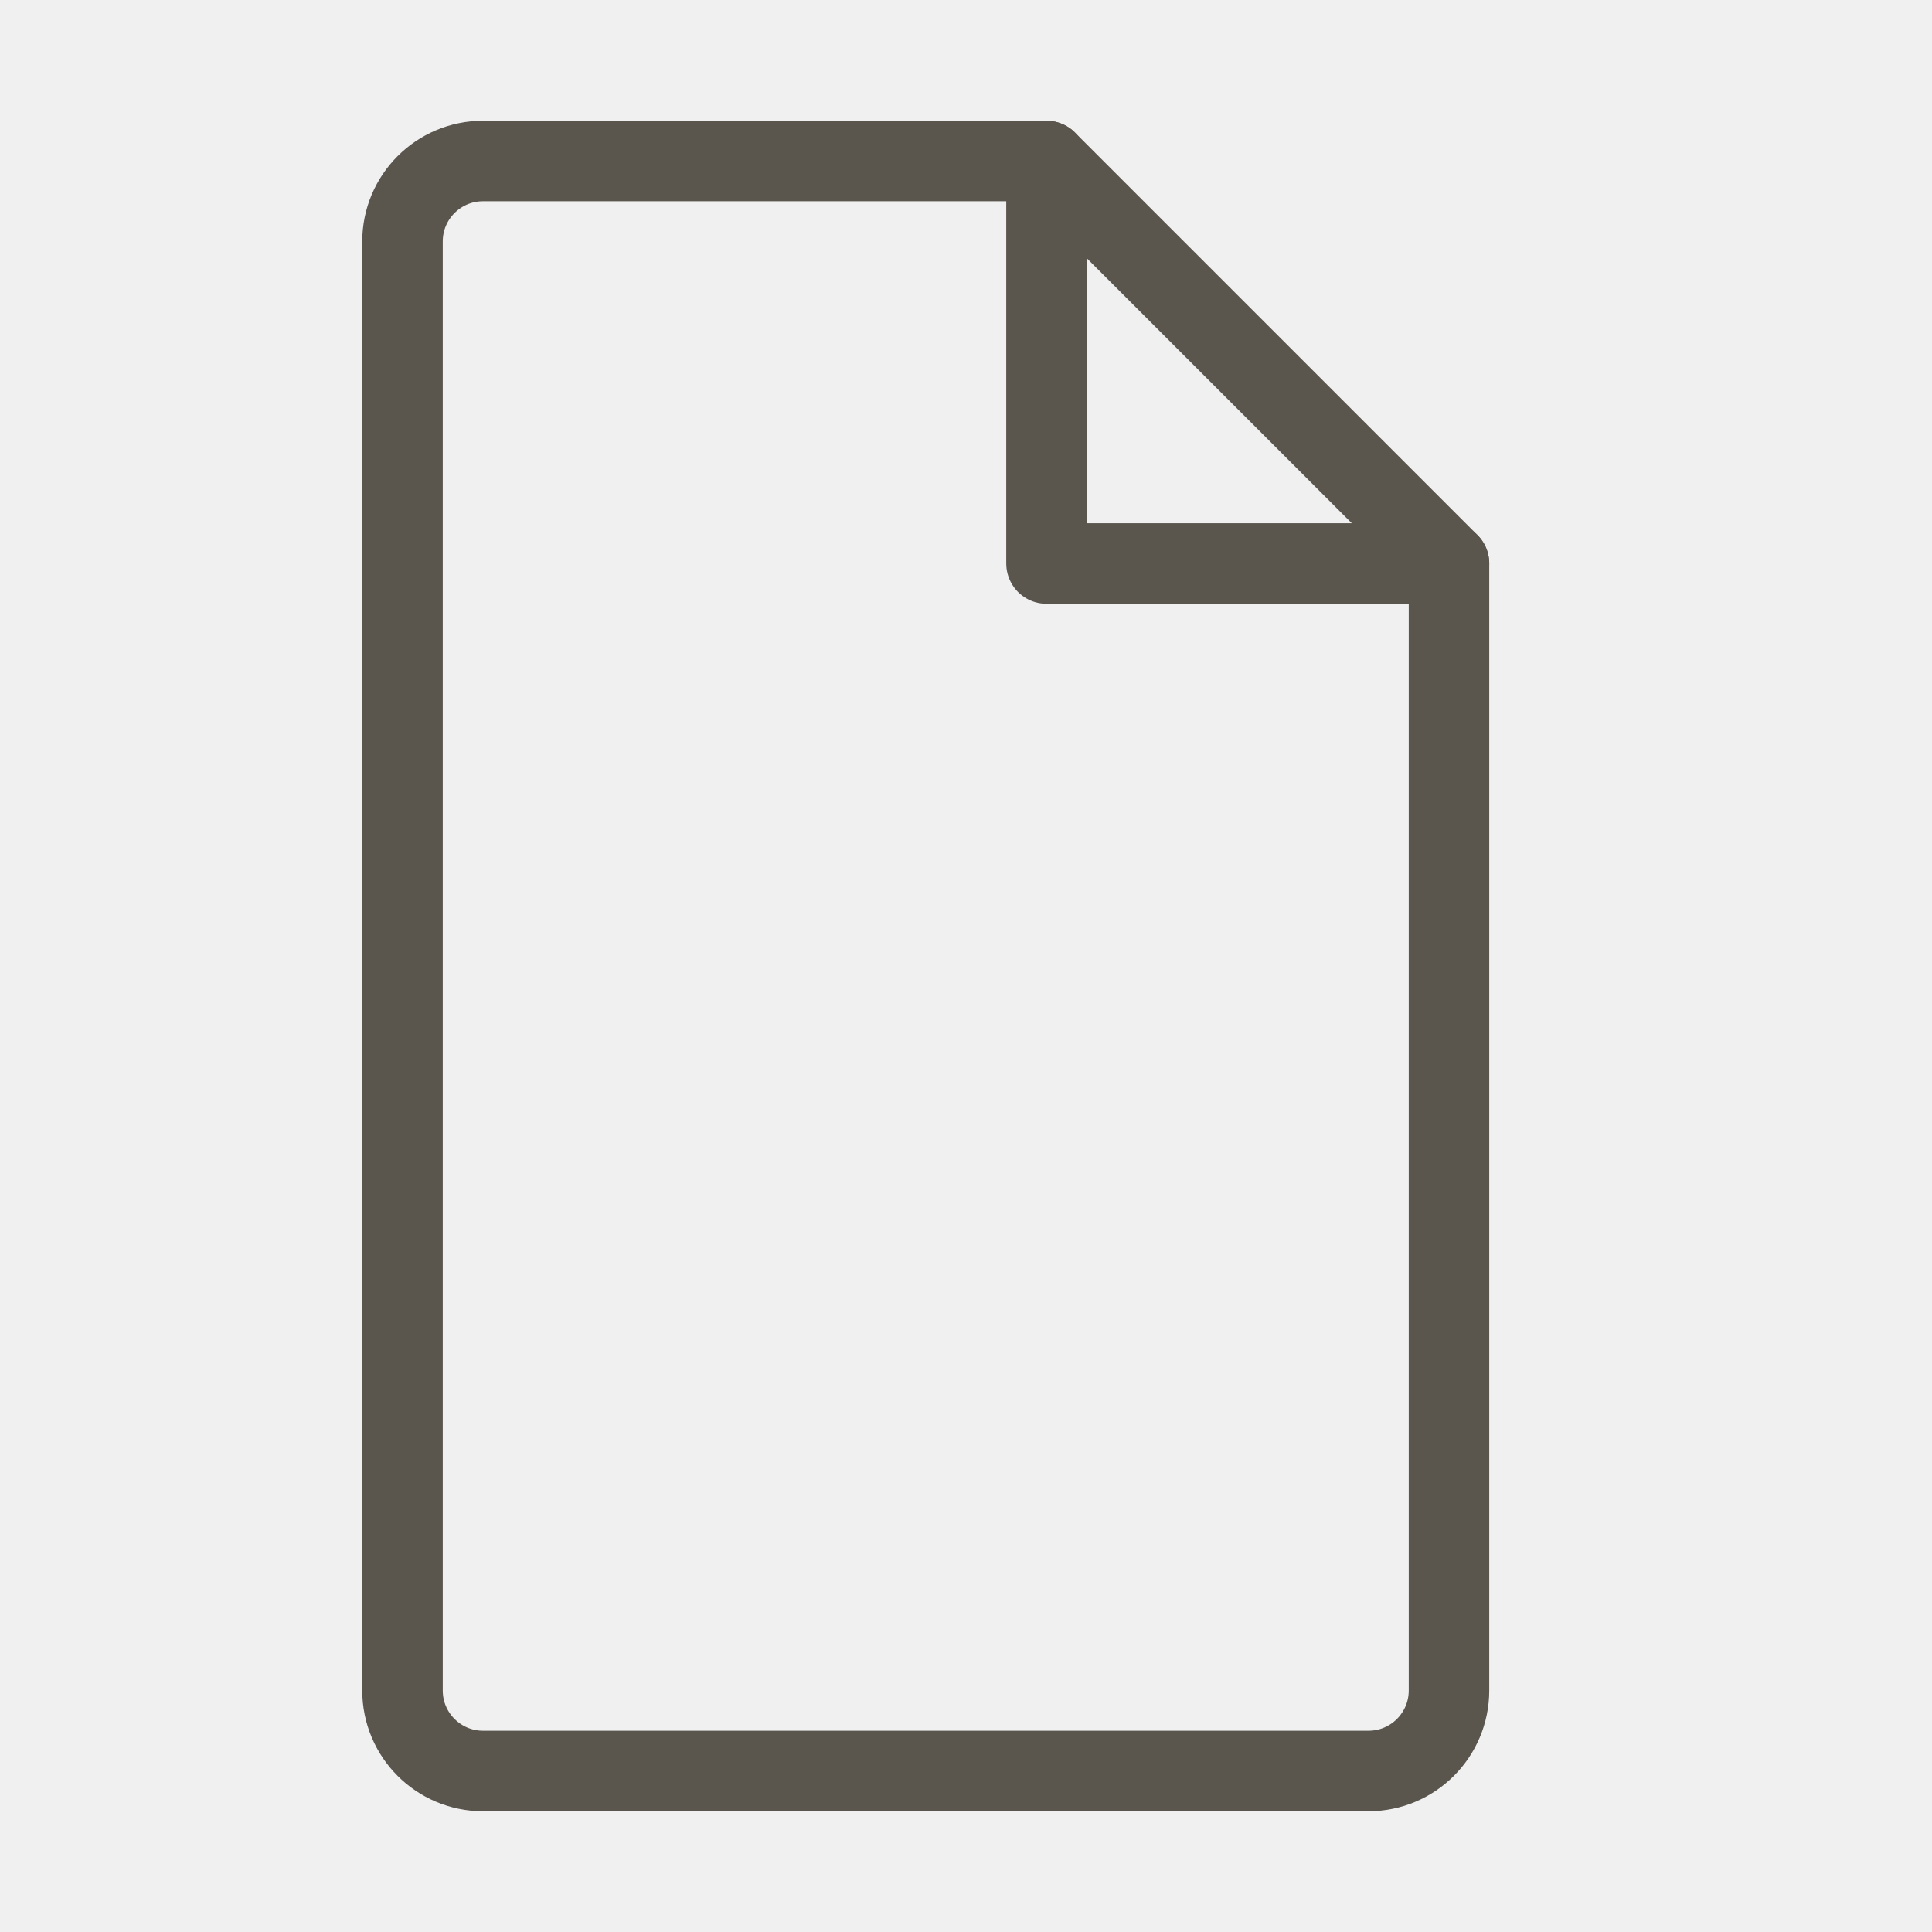
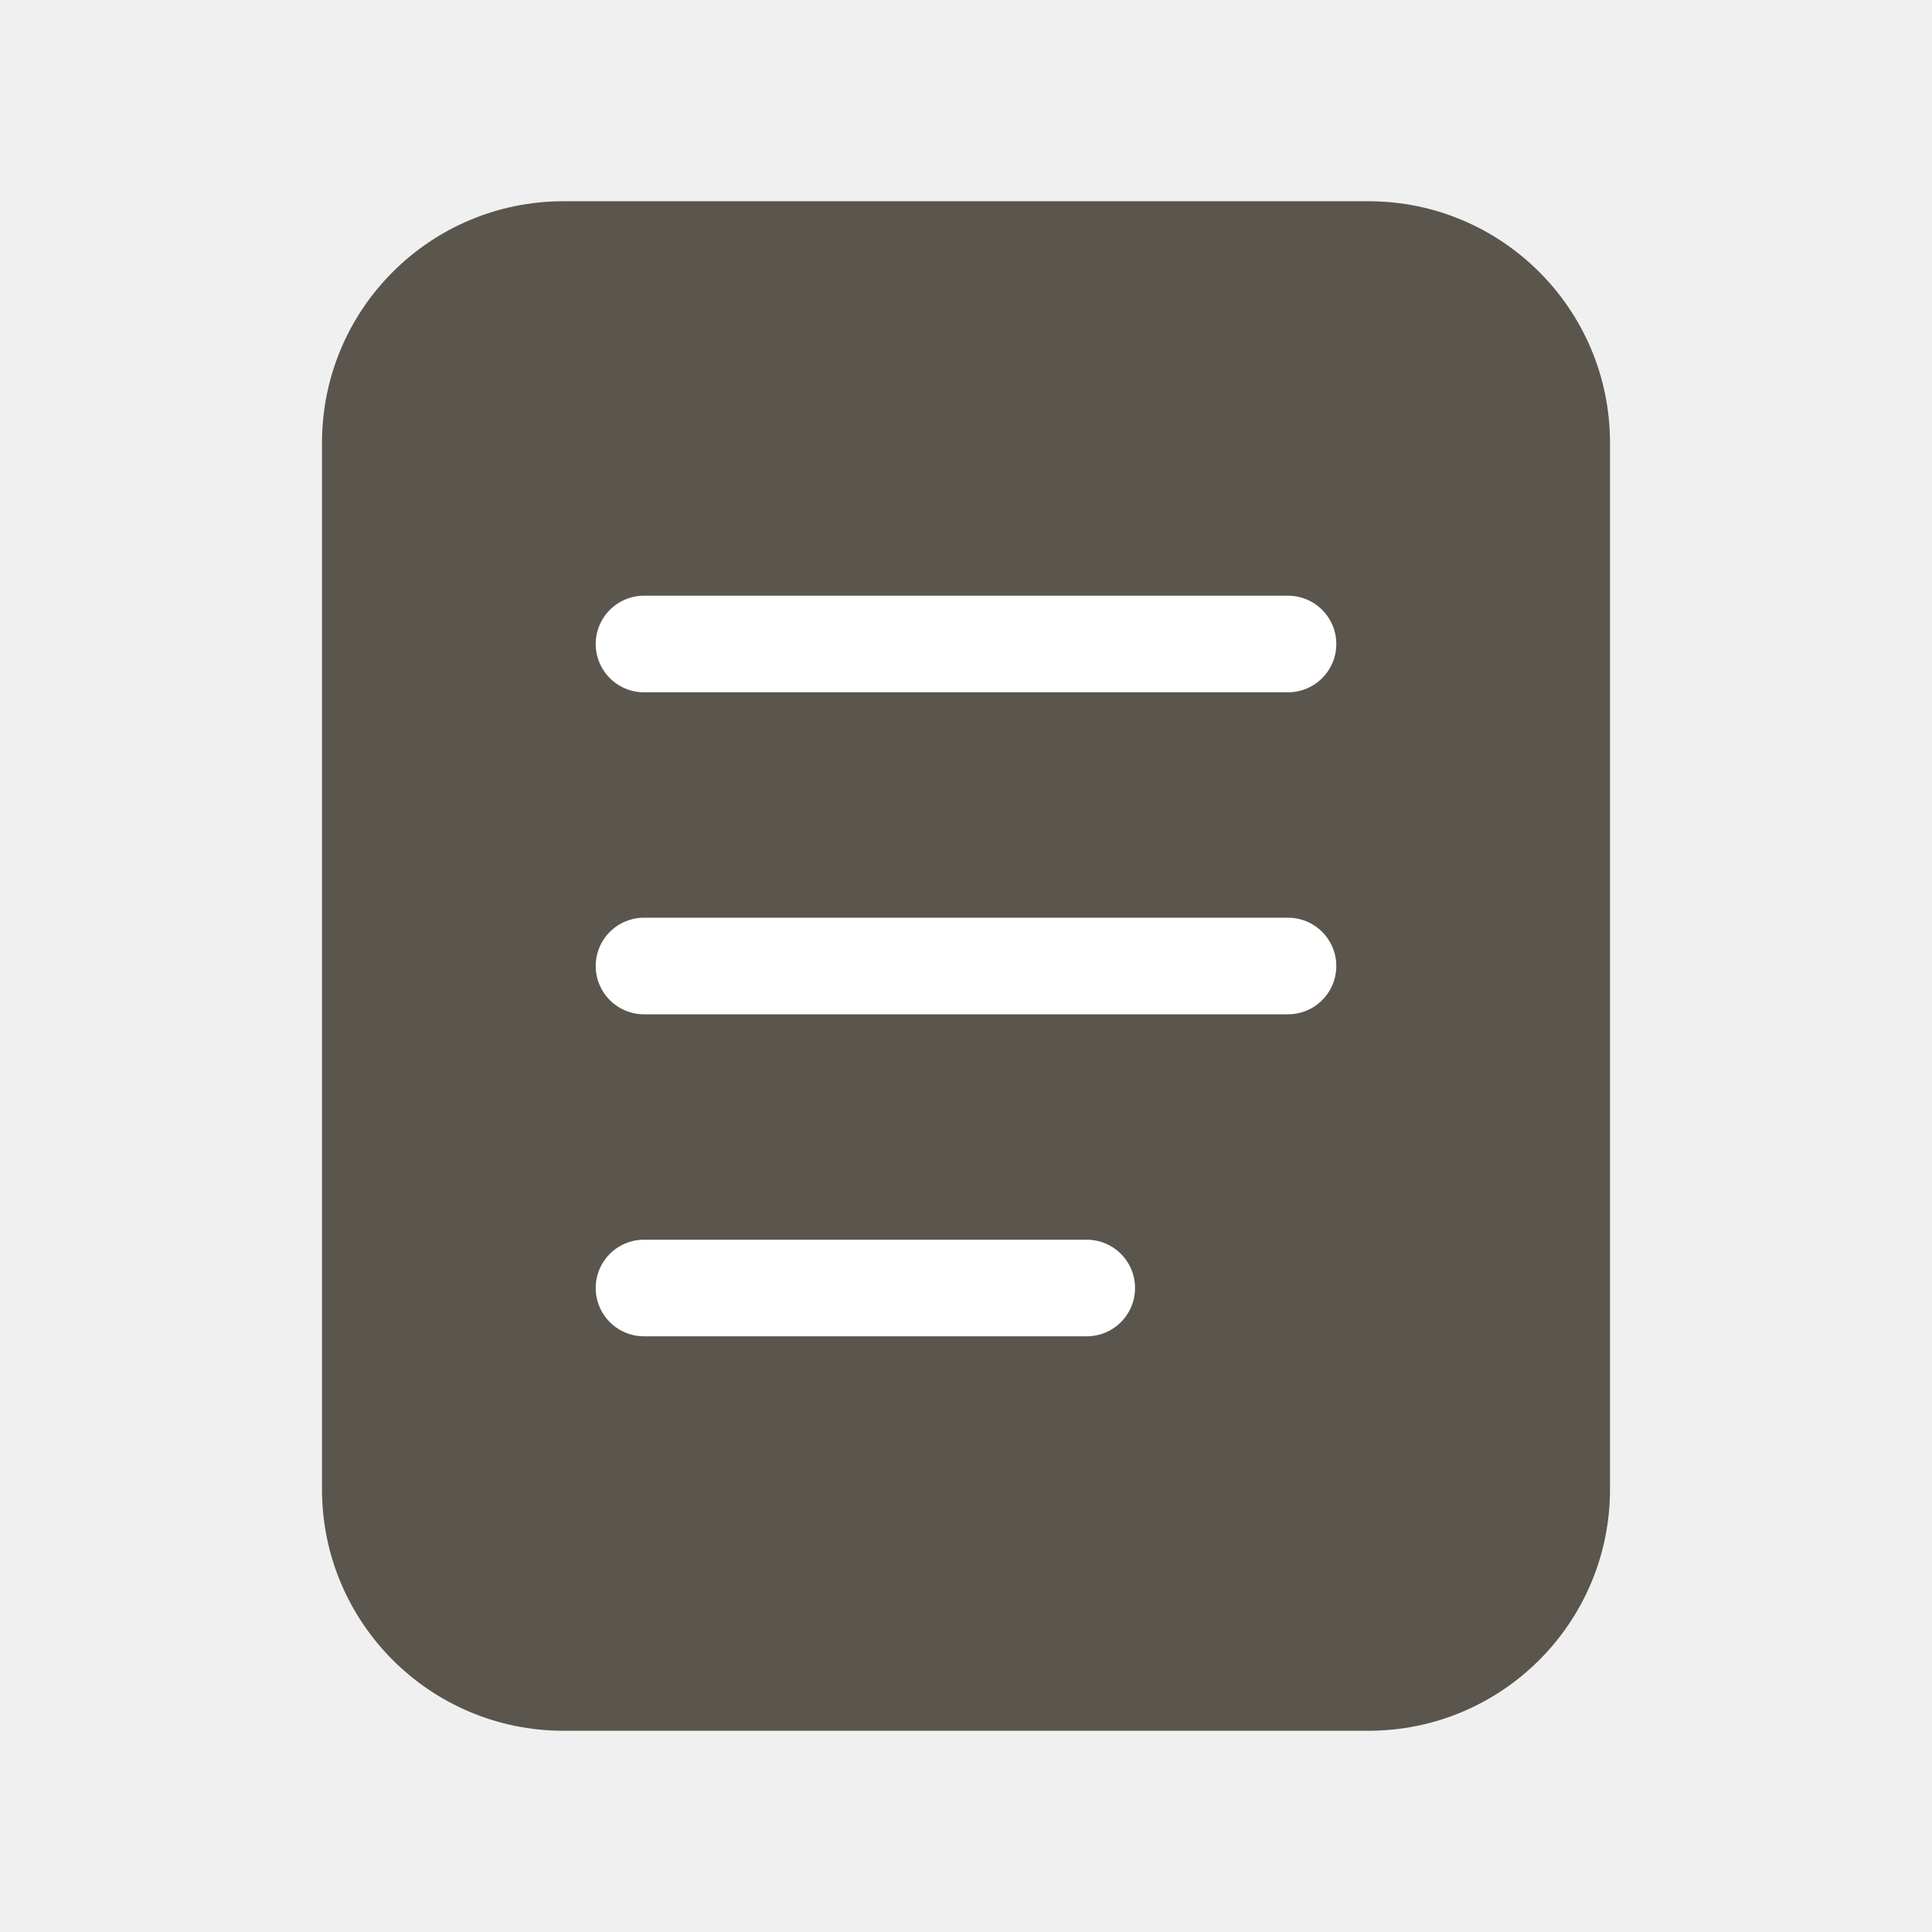
- <svg xmlns="http://www.w3.org/2000/svg" width="24" height="24" viewBox="0 0 24 24" fill="none" stroke="#5A554D" stroke-width="1" stroke-linecap="round" stroke-linejoin="round">
-   <path d="M6 2h7l5 5v14a1 1 0 0 1-1 1H6a1 1 0 0 1-1-1V3a1 1 0 0 1 1-1z" />
-   <path d="M13 2v5h5" />
+ <svg xmlns="http://www.w3.org/2000/svg" width="24" height="24" viewBox="0 0 24 24" fill="#5A554D">
+   <rect x="4" y="2.5" width="16" height="19" rx="3" />
+   <line x1="8" y1="8" x2="16" y2="8" stroke="#fff" stroke-width="1.2" stroke-linecap="round" />
+   <line x1="8" y1="12" x2="16" y2="12" stroke="#fff" stroke-width="1.2" stroke-linecap="round" />
+   <line x1="8" y1="16" x2="13.5" y2="16" stroke="#fff" stroke-width="1.2" stroke-linecap="round" />
</svg>
